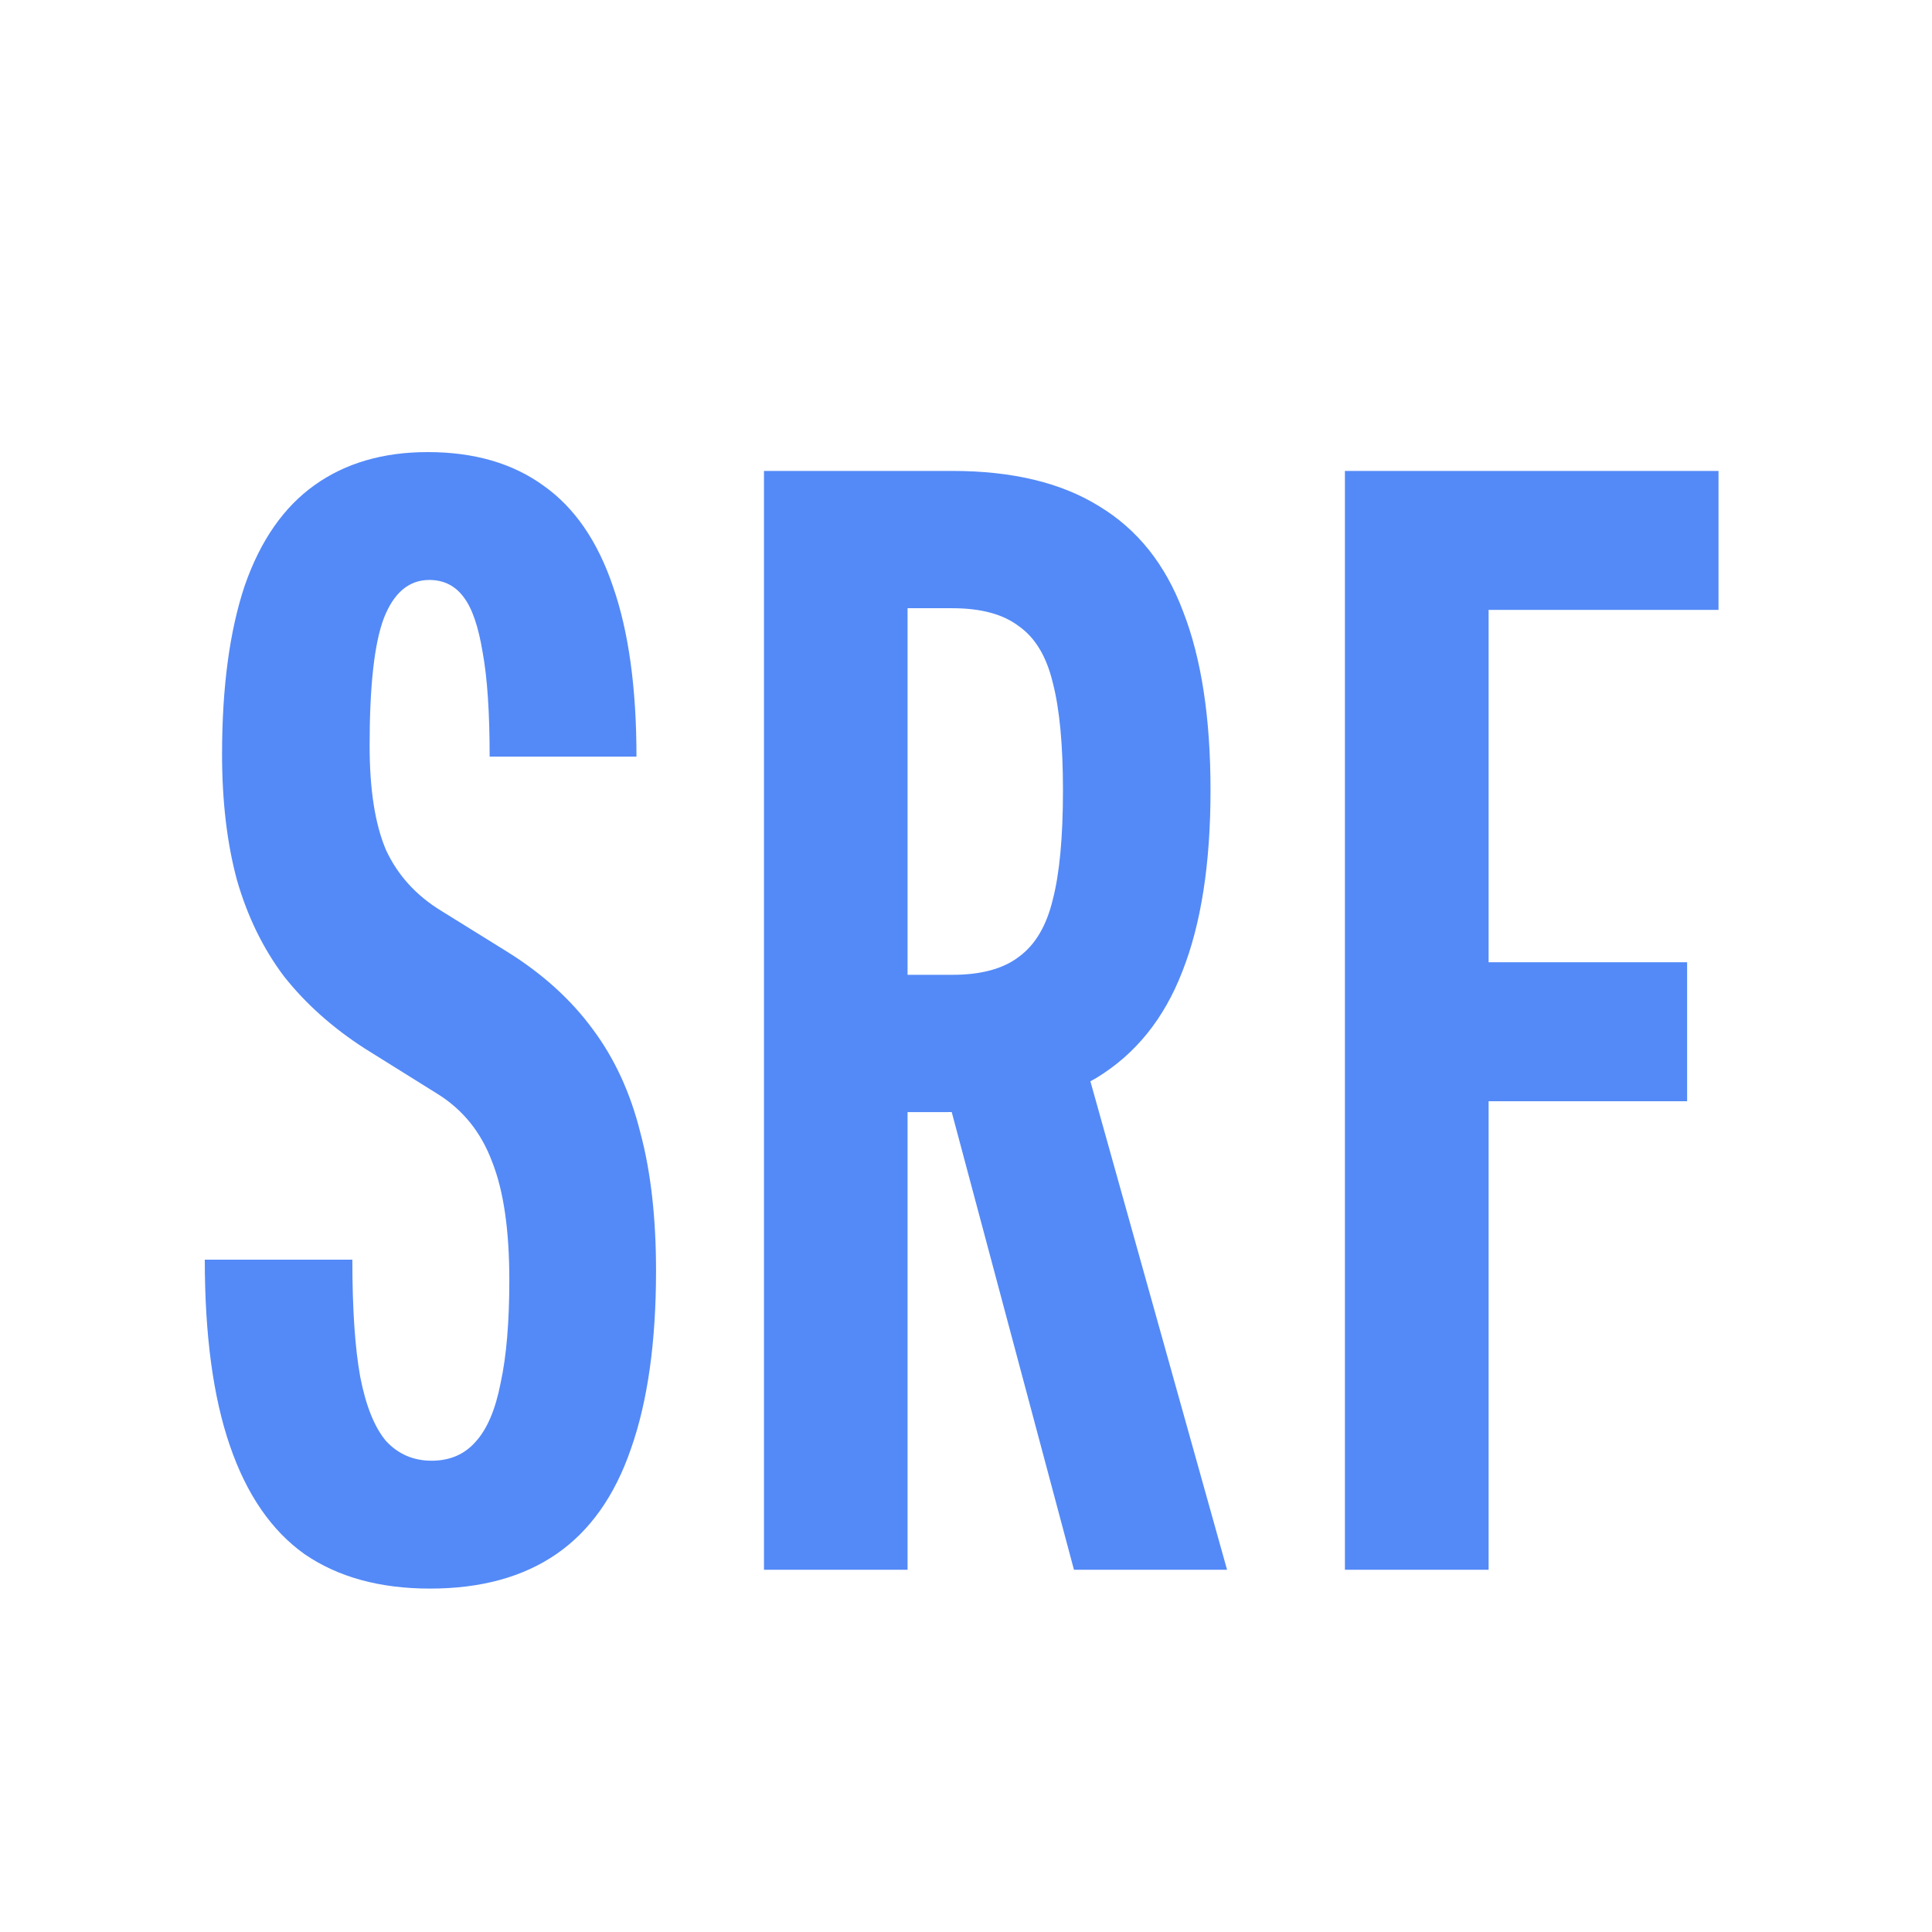
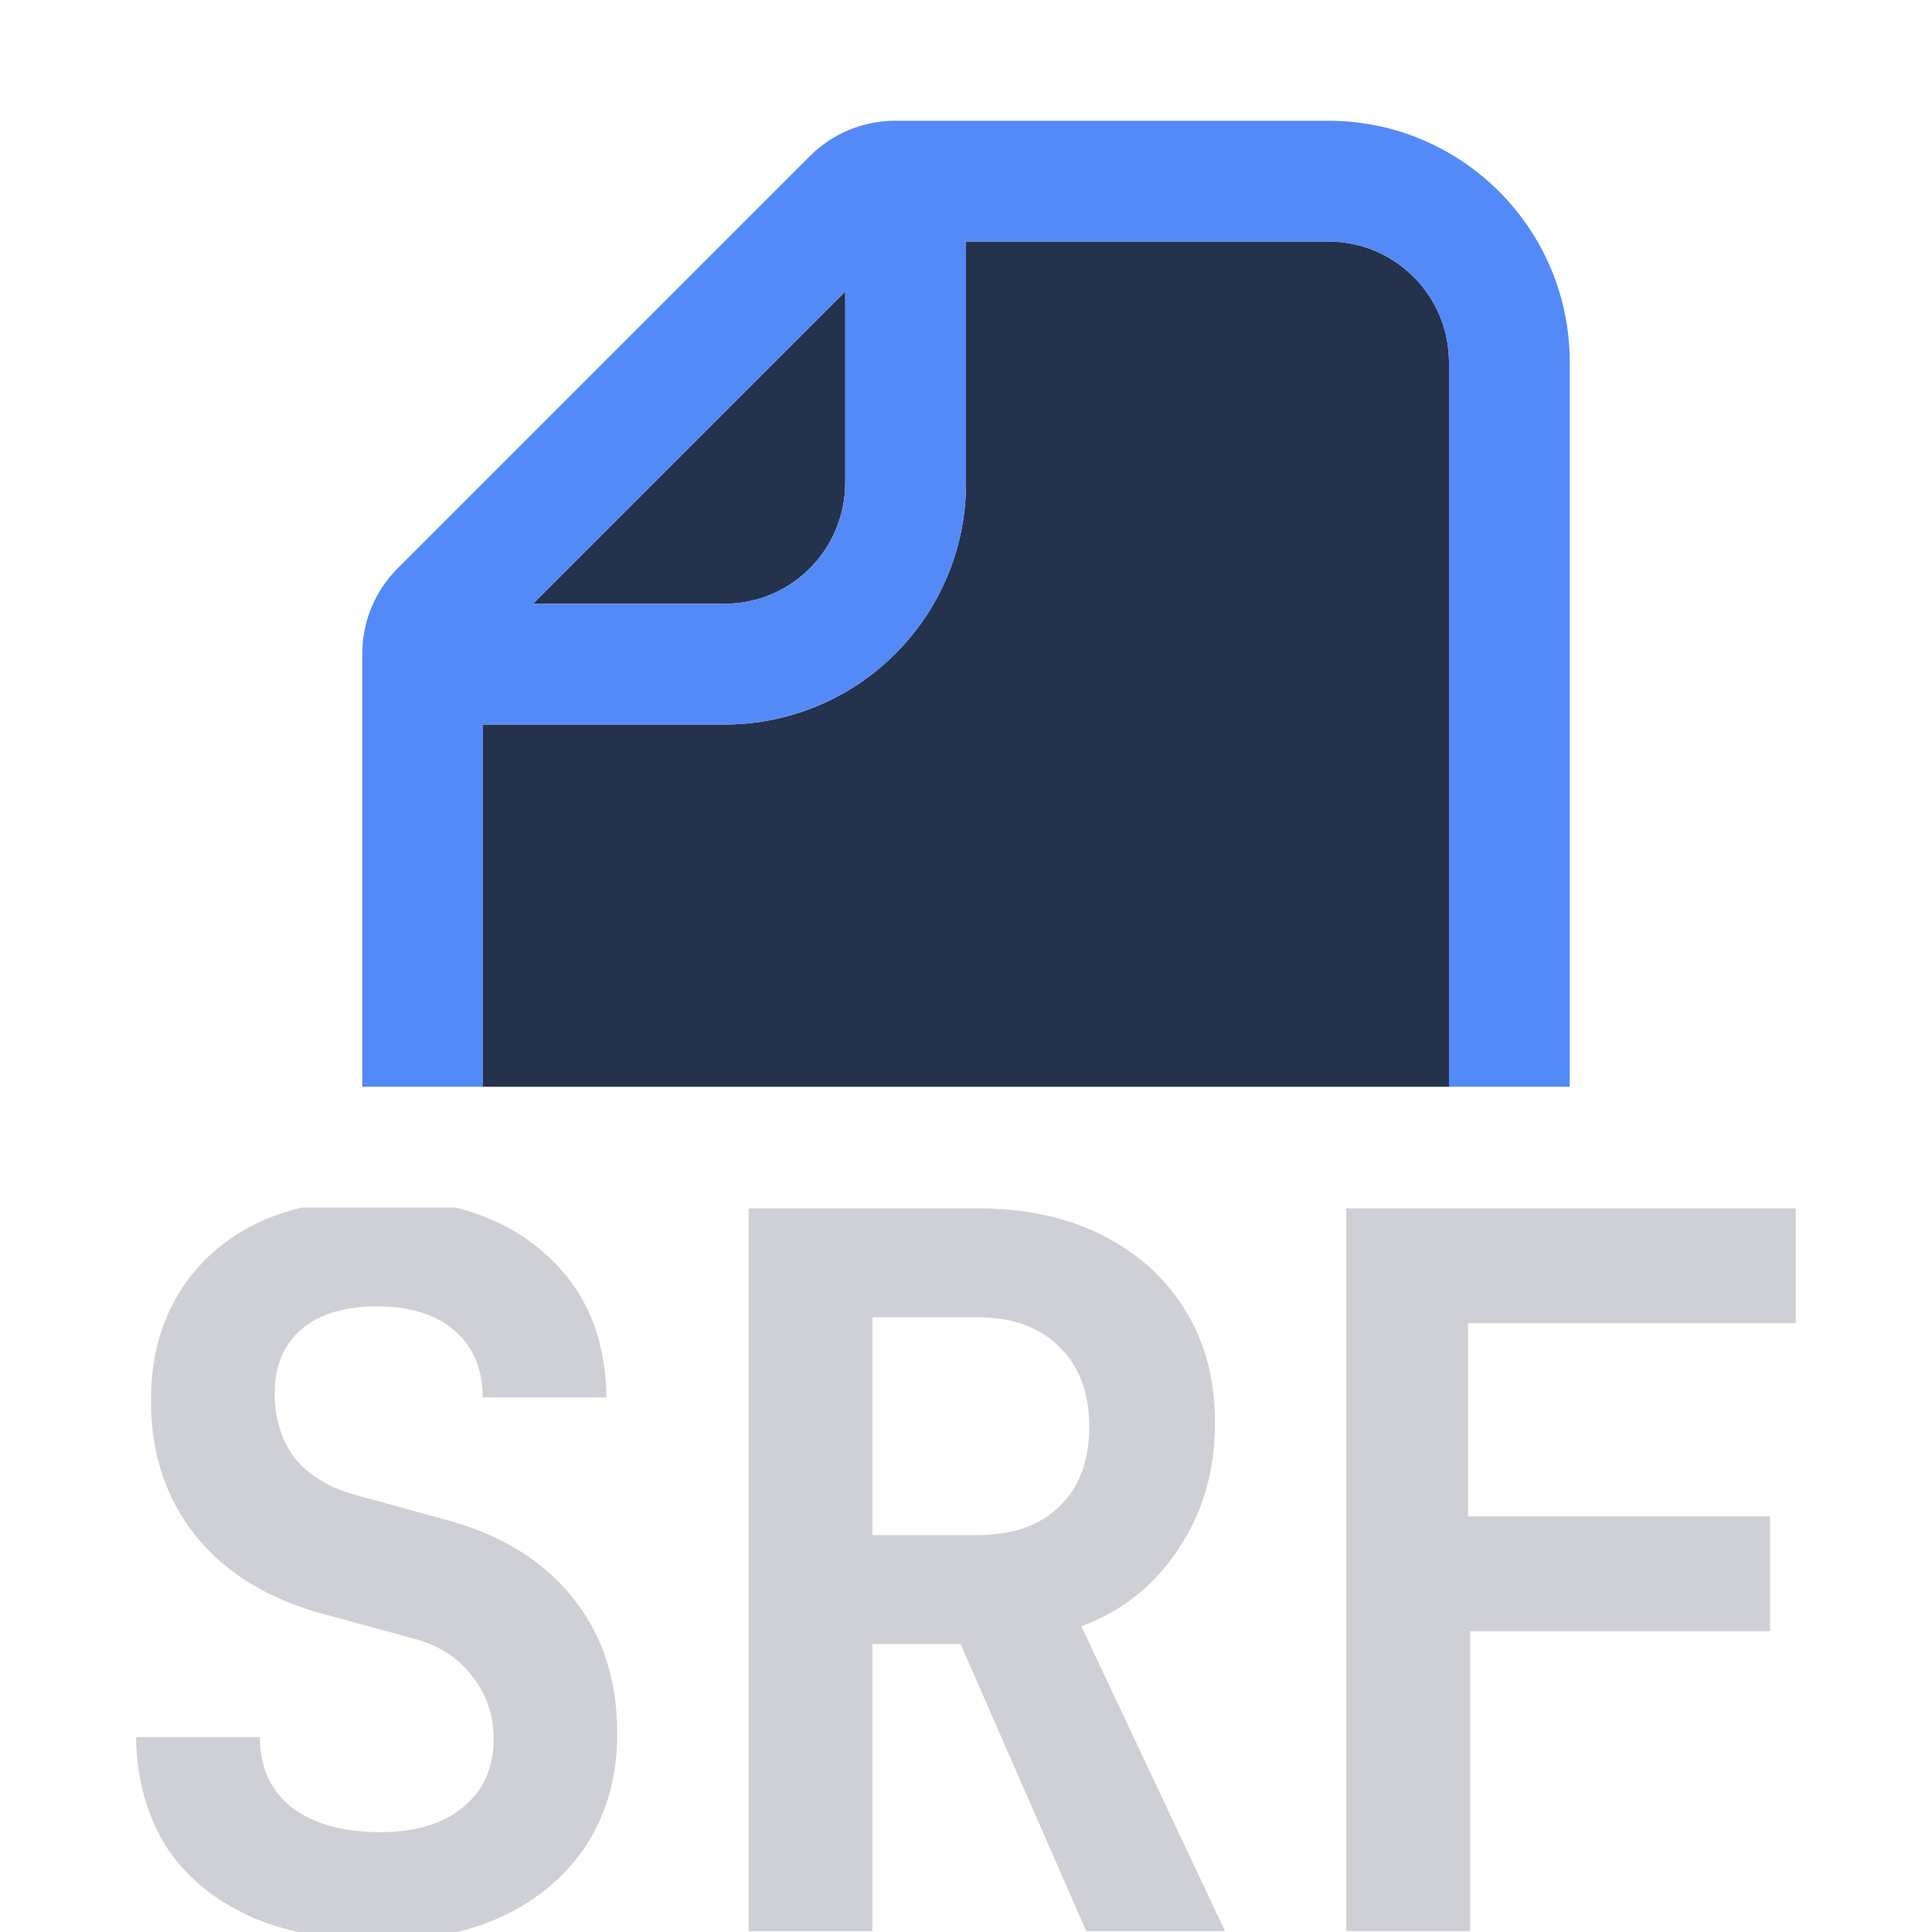
<svg xmlns="http://www.w3.org/2000/svg" width="16" height="16" viewBox="0 0 16 16" fill="none">
-   <path d="M3.561 13.156C3.145 13.156 2.799 13.061 2.521 12.87C2.248 12.675 2.042 12.376 1.904 11.973C1.765 11.57 1.696 11.056 1.696 10.432H2.918C2.918 10.835 2.939 11.158 2.983 11.401C3.03 11.644 3.102 11.821 3.197 11.934C3.297 12.042 3.423 12.097 3.574 12.097C3.726 12.097 3.847 12.044 3.938 11.941C4.034 11.836 4.103 11.674 4.146 11.453C4.194 11.232 4.218 10.948 4.218 10.601C4.218 10.185 4.17 9.858 4.075 9.62C3.984 9.377 3.834 9.191 3.626 9.061L3.022 8.684C2.753 8.511 2.53 8.311 2.352 8.086C2.179 7.856 2.049 7.59 1.962 7.287C1.88 6.983 1.839 6.636 1.839 6.247C1.839 5.688 1.902 5.222 2.027 4.849C2.157 4.476 2.35 4.199 2.606 4.017C2.861 3.835 3.173 3.744 3.542 3.744C3.927 3.744 4.248 3.837 4.504 4.024C4.759 4.205 4.95 4.483 5.076 4.856C5.206 5.228 5.271 5.698 5.271 6.266H4.055C4.055 5.902 4.036 5.614 3.997 5.402C3.962 5.189 3.91 5.037 3.841 4.947C3.771 4.851 3.676 4.803 3.555 4.803C3.386 4.803 3.26 4.91 3.178 5.122C3.1 5.33 3.061 5.681 3.061 6.175C3.061 6.539 3.106 6.827 3.197 7.04C3.293 7.247 3.446 7.417 3.659 7.546L4.205 7.885C4.495 8.066 4.729 8.279 4.907 8.521C5.089 8.764 5.221 9.05 5.303 9.38C5.39 9.704 5.433 10.086 5.433 10.524C5.433 11.113 5.364 11.605 5.225 11.999C5.091 12.389 4.885 12.679 4.608 12.87C4.33 13.061 3.982 13.156 3.561 13.156ZM7.783 8.84H8.998L10.162 13H8.894L7.783 8.84ZM6.327 3.9H7.887C8.385 3.9 8.79 3.998 9.102 4.192C9.419 4.383 9.651 4.673 9.798 5.064C9.95 5.454 10.025 5.947 10.025 6.545C10.025 7.152 9.947 7.653 9.791 8.047C9.64 8.437 9.404 8.729 9.083 8.925C8.762 9.115 8.346 9.21 7.835 9.21H7.516V13H6.327V3.9ZM7.887 8.073C8.125 8.073 8.309 8.023 8.439 7.923C8.574 7.824 8.667 7.666 8.719 7.449C8.775 7.232 8.803 6.931 8.803 6.545C8.803 6.168 8.775 5.872 8.719 5.655C8.667 5.438 8.574 5.282 8.439 5.187C8.309 5.087 8.125 5.037 7.887 5.037H7.516V8.073H7.887ZM11.138 3.9H14.232V5.051H12.328V7.969H13.972V9.12H12.328V13H11.138V3.9Z" fill="#548AF7" />
+   <path d="M11 2C11.552 2 12 2.448 12 3V9H4V6H6C7.105 6 8 5.105 8 4V2H11ZM7 4C7 4.069 6.993 4.136 6.979 4.201C6.886 4.657 6.483 5 6 5H4.414L7 2.414V4Z" fill="#25324D" />
+   <path fill-rule="evenodd" clip-rule="evenodd" d="M11 1C12.105 1 13 1.895 13 3V9H12V3C12 2.448 11.552 2 11 2H8V4C8 5.105 7.105 6 6 6H4V9H3V5.414C3 5.149 3.105 4.895 3.293 4.707L6.707 1.293C6.895 1.105 7.149 1 7.414 1H11ZM4.414 5H6C6.552 5 7 4.552 7 4V2.414L4.414 5Z" fill="#548AF7" />
+   <path d="M3.771 10C4.059 10.072 4.304 10.197 4.506 10.376C4.845 10.671 5.017 11.07 5.022 11.573H3.997C3.997 11.338 3.921 11.155 3.768 11.023C3.615 10.887 3.399 10.819 3.12 10.819C2.852 10.819 2.645 10.882 2.497 11.008C2.35 11.133 2.275 11.311 2.275 11.54C2.275 11.748 2.33 11.926 2.439 12.073C2.554 12.215 2.718 12.317 2.932 12.377L3.645 12.573C4.12 12.694 4.484 12.91 4.735 13.222C4.987 13.528 5.112 13.908 5.112 14.361C5.112 14.7 5.03 15.001 4.866 15.264C4.702 15.52 4.473 15.72 4.178 15.862C4.057 15.92 3.928 15.966 3.79 16H2.468C2.326 15.967 2.193 15.926 2.07 15.87C1.77 15.733 1.537 15.54 1.373 15.288C1.215 15.031 1.132 14.73 1.127 14.386H2.152C2.152 14.632 2.24 14.826 2.415 14.968C2.595 15.104 2.838 15.173 3.145 15.173C3.44 15.173 3.669 15.104 3.833 14.968C4.002 14.831 4.088 14.643 4.088 14.402C4.088 14.2 4.027 14.025 3.907 13.878C3.792 13.725 3.626 13.62 3.407 13.565L2.718 13.377C2.248 13.257 1.885 13.041 1.628 12.729C1.376 12.418 1.25 12.04 1.25 11.598C1.25 11.259 1.327 10.963 1.48 10.712C1.634 10.461 1.849 10.267 2.128 10.13C2.244 10.074 2.369 10.033 2.502 10H3.771Z" fill="#CED0D6" />
+   <path fill-rule="evenodd" clip-rule="evenodd" d="M8.095 10.007C8.493 10.007 8.837 10.081 9.127 10.229C9.422 10.376 9.652 10.584 9.816 10.852C9.98 11.114 10.062 11.425 10.062 11.786C10.062 12.18 9.961 12.527 9.759 12.828C9.562 13.129 9.294 13.342 8.955 13.468L10.145 15.993H8.996L7.955 13.615H7.225V15.993H6.2V10.007H8.095ZM7.225 12.713H8.095C8.384 12.713 8.611 12.634 8.774 12.476C8.938 12.317 9.02 12.098 9.021 11.819C9.021 11.535 8.938 11.314 8.774 11.155C8.611 10.991 8.384 10.909 8.095 10.909H7.225V12.713Z" fill="#CED0D6" />
+   <path d="M14.872 10.958H12.158V12.558H14.659V13.509H12.175V15.993H11.149V10.007H14.872V10.958Z" fill="#CED0D6" />
</svg>
